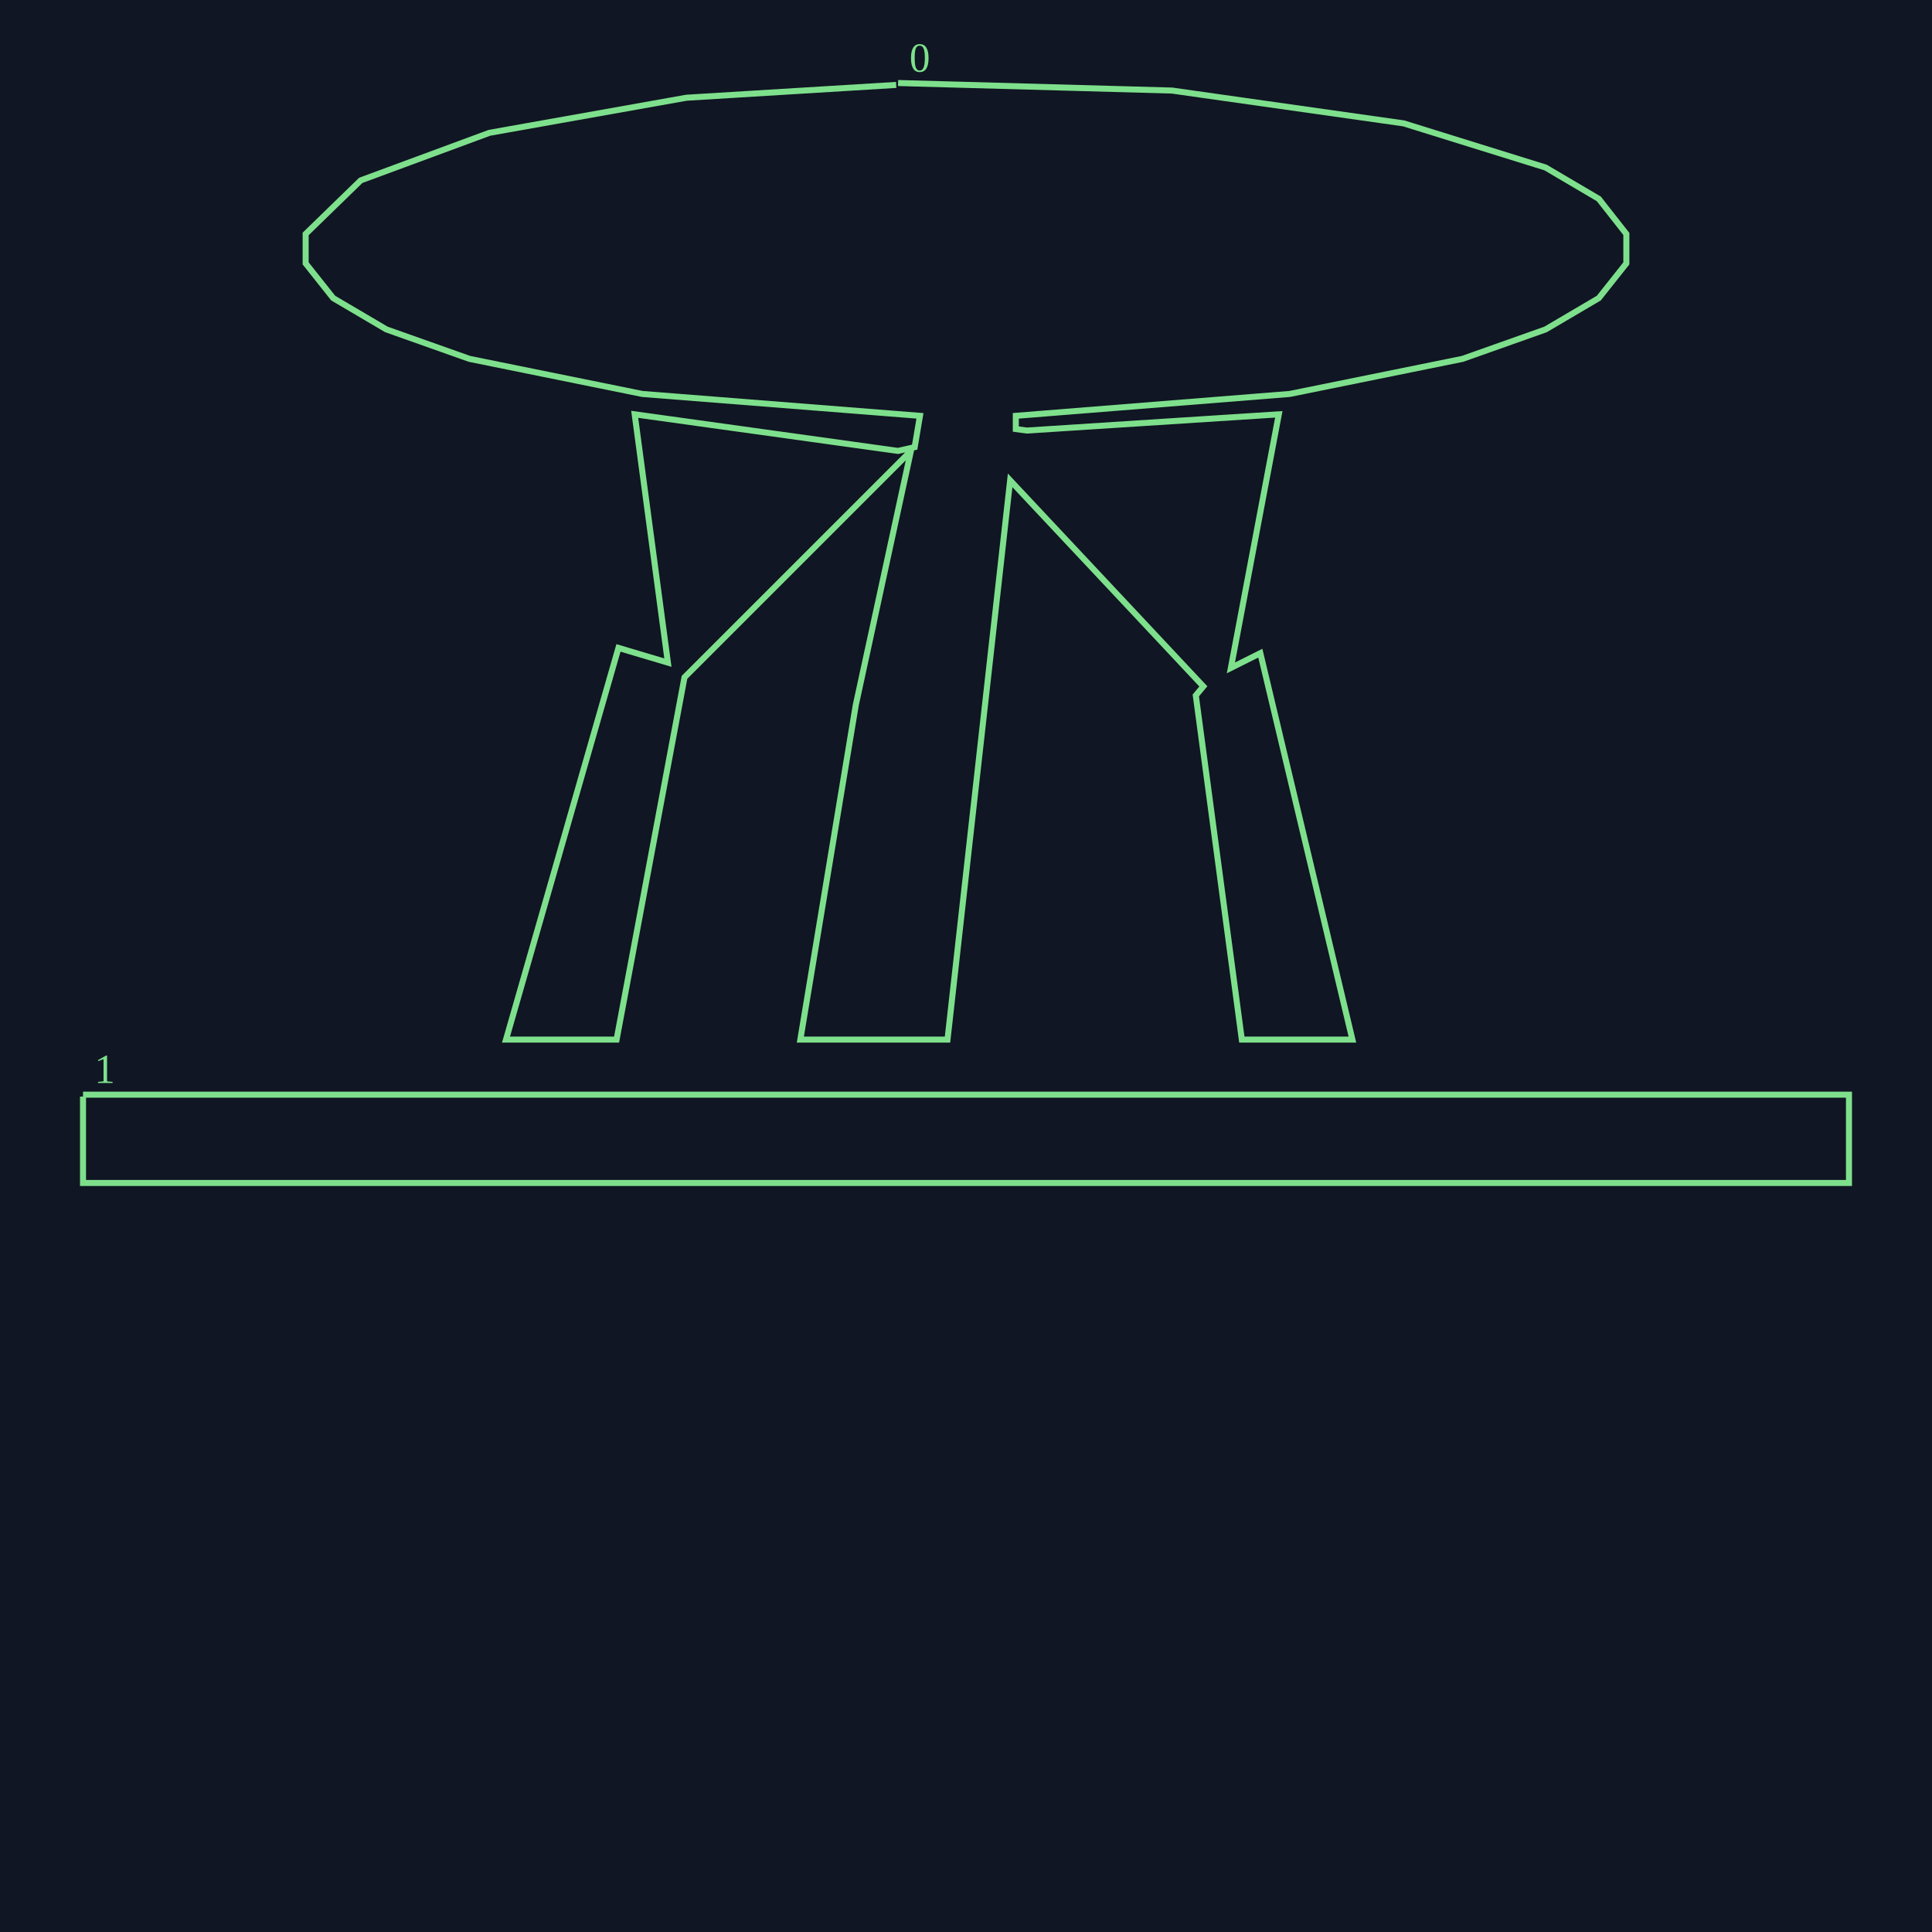
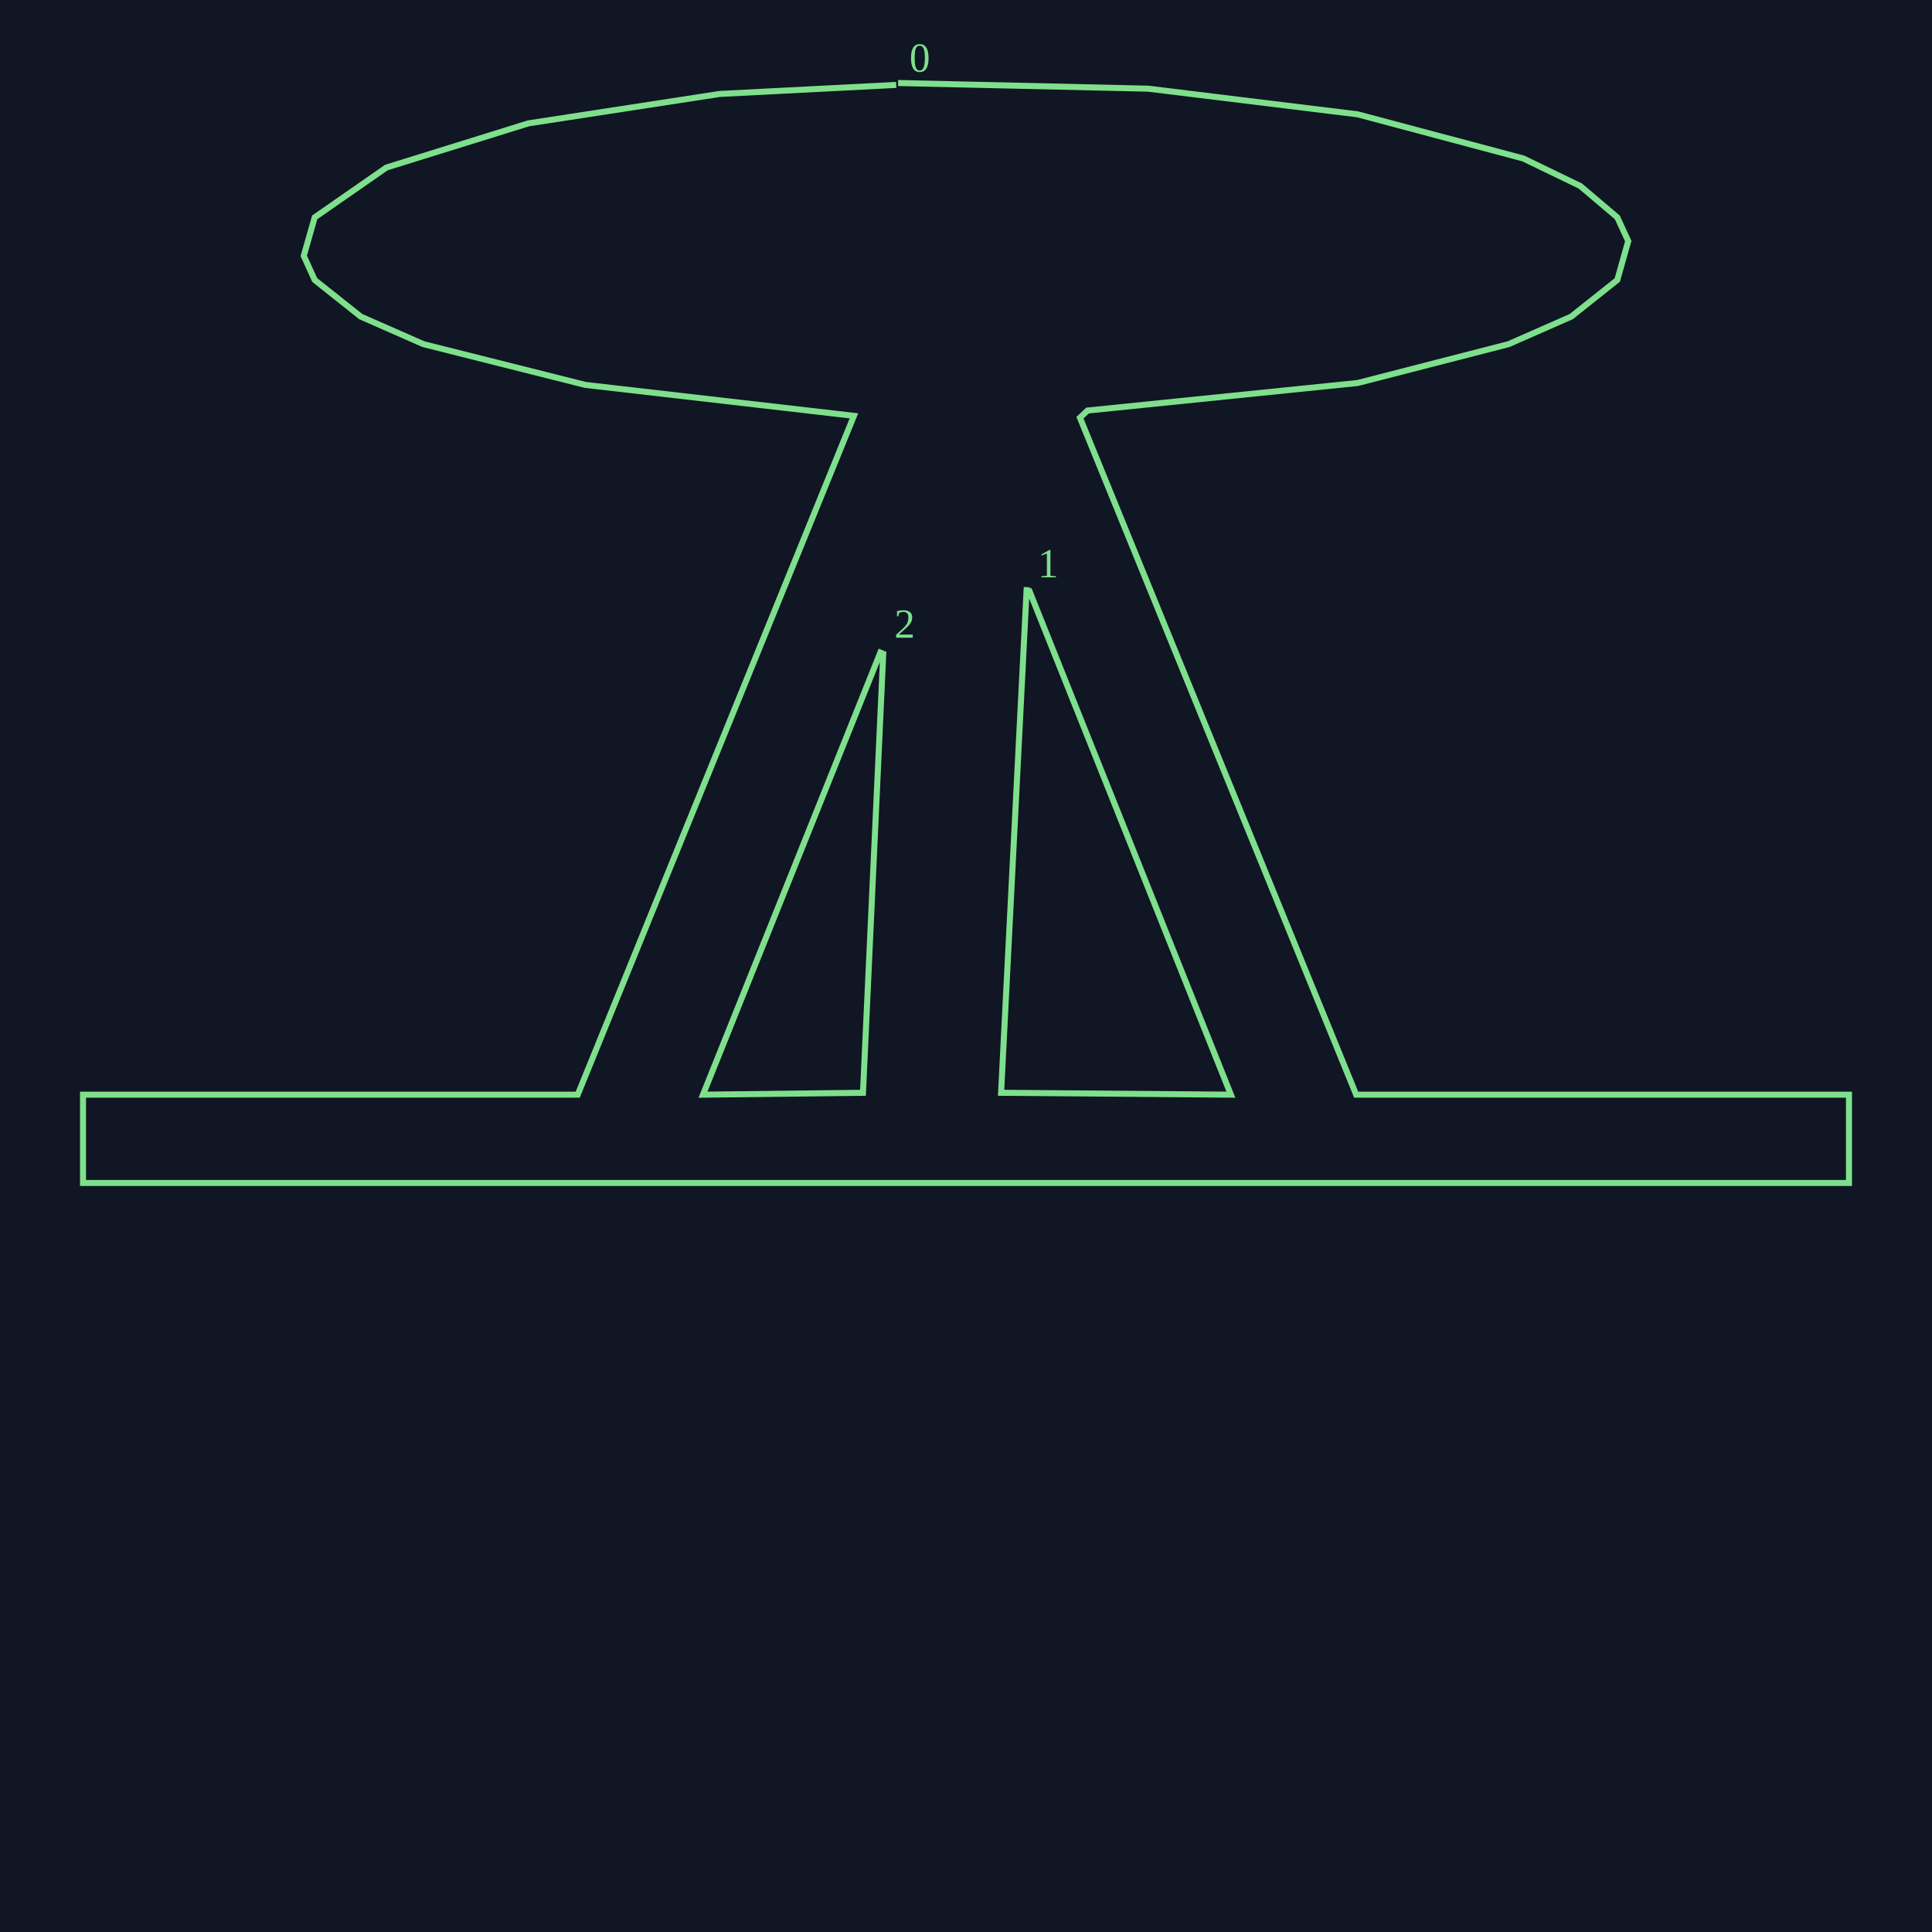
<svg xmlns="http://www.w3.org/2000/svg" viewBox="0 0 512 512" width="768">
  <rect width="512" height="512" fill="#101623" />
-   <path d="M238.0 22.0 L310.6 24.0 L372.0 32.7 L409.6 44.4 L423.7 52.7 L431.0 62.0 L431.0 69.8 L423.7 79.0 L409.6 87.3 L387.6 95.1 L341.8 104.4 L269.2 110.2 L269.2 113.7 L272.1 114.1 L338.9 109.8 L326.2 177.0 L334.0 173.1 L358.4 275.5 L329.1 275.5 L316.9 184.3 L318.9 181.9 L267.7 127.3 L251.1 275.5 L212.1 275.5 L226.8 186.8 L241.4 119.5 L181.4 179.5 L163.4 275.5 L134.1 275.5 L163.9 171.7 L177.0 175.6 L168.2 109.8 L238.0 119.5 L242.4 118.5 L243.8 110.2 L170.2 104.4 L124.4 95.1 L102.4 87.3 L88.3 79.0 L81.0 69.8 L81.0 62.0 L95.6 47.8 L129.7 35.2 L181.9 25.9 L237.5 22.5 " fill="none" stroke="#7ee08c" stroke-width="1.6" />
+   <path d="M238.0 22.0 L304.3 23.5 L359.8 30.3 L403.7 42.0 L418.8 49.3 L428.6 57.6 L431.5 63.9 L428.6 74.2 L416.4 83.9 L399.8 91.2 L359.8 101.5 L288.2 108.8 L286.2 110.7 L359.4 290.1 L490.0 290.1 L490.0 313.5 L22.0 313.5 L22.0 290.1 L153.1 290.1 L226.3 110.2 L155.1 102.0 L112.2 91.2 L95.6 83.9 L83.4 74.2 L80.5 67.8 L83.4 57.6 L102.4 44.4 L140.0 32.7 L190.7 24.9 L237.5 22.5 " fill="none" stroke="#7ee08c" stroke-width="1.6" />
  <text x="241" y="19" fill="#7ee08c" font-size="11">0</text>
-   <path d="M22.0 290.1 L490.0 290.1 L490.0 313.5 L22.0 313.5 L22.0 290.6 " fill="none" stroke="#7ee08c" stroke-width="1.6" />
-   <text x="25" y="287" fill="#7ee08c" font-size="11">1</text>
+   <path d="M272.1 155.6 L265.3 289.6 L326.2 290.1 L272.6 156.1 " fill="none" stroke="#7ee08c" stroke-width="1.6" />
+   <text x="275" y="153" fill="#7ee08c" font-size="11">1</text>
+   <path d="M233.6 172.2 L186.3 290.1 L228.7 289.6 L234.1 172.6 " fill="none" stroke="#7ee08c" stroke-width="1.6" />
+   <text x="237" y="169" fill="#7ee08c" font-size="11">2</text>
</svg>
